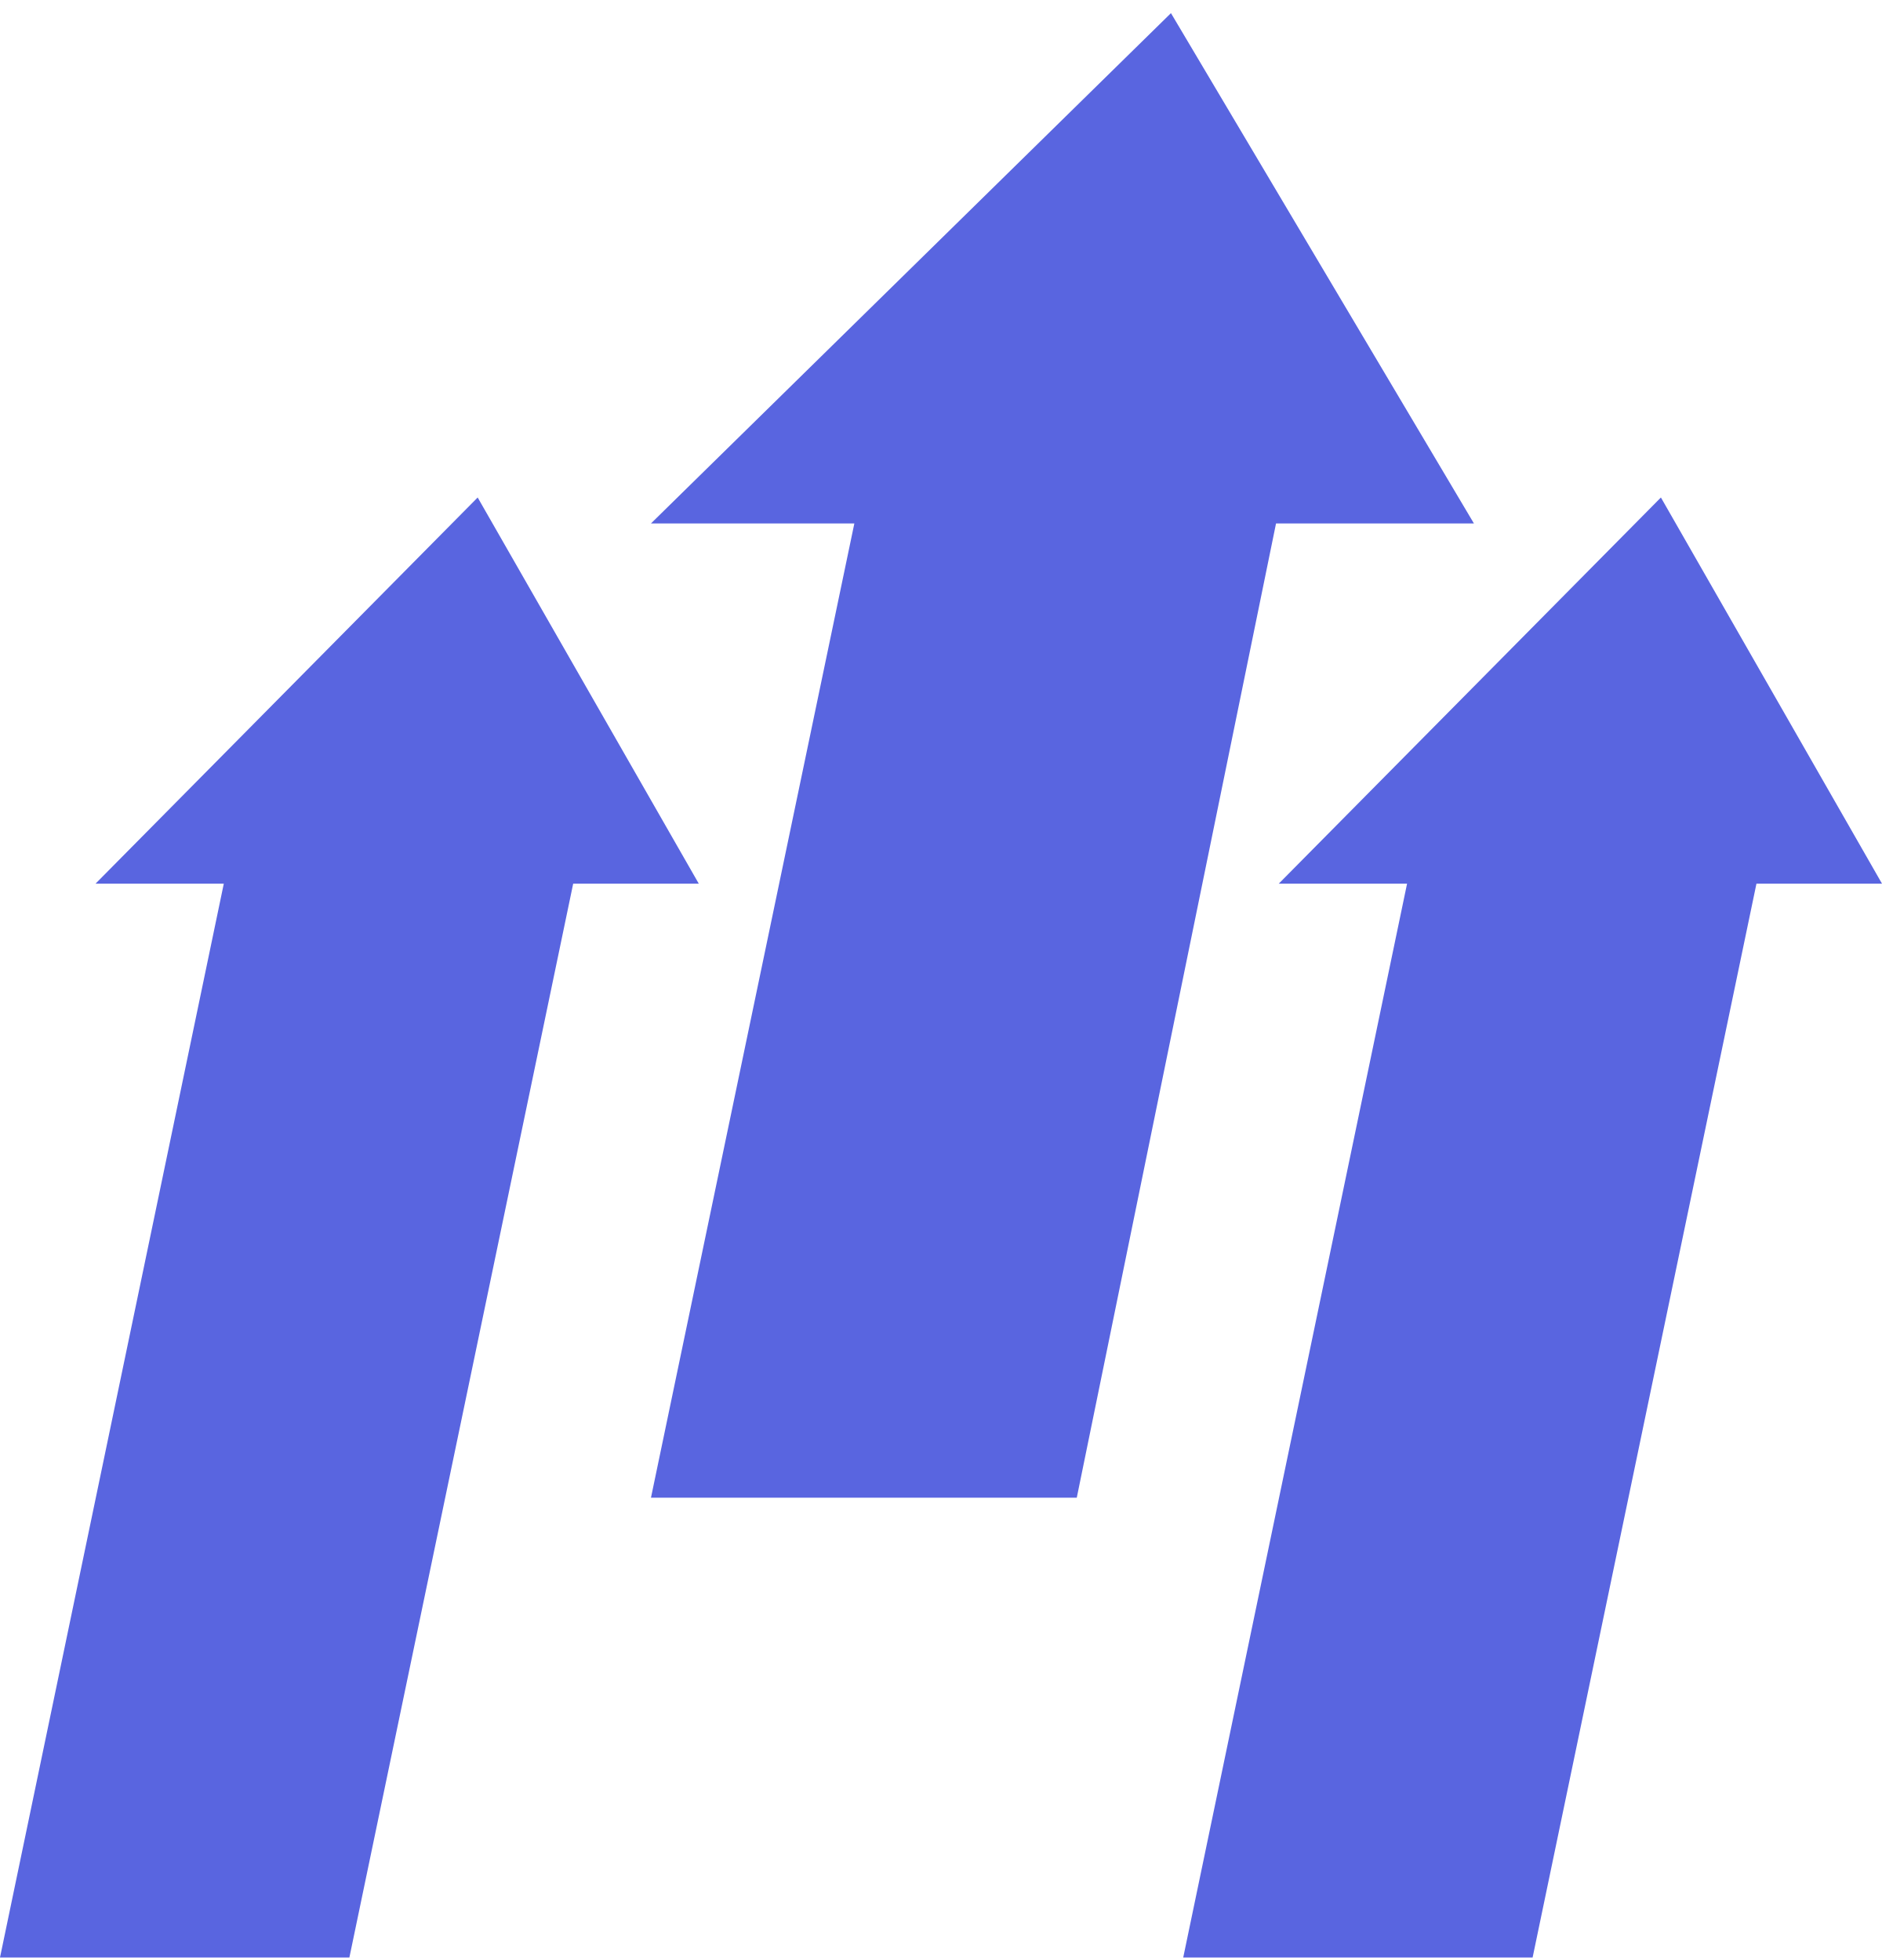
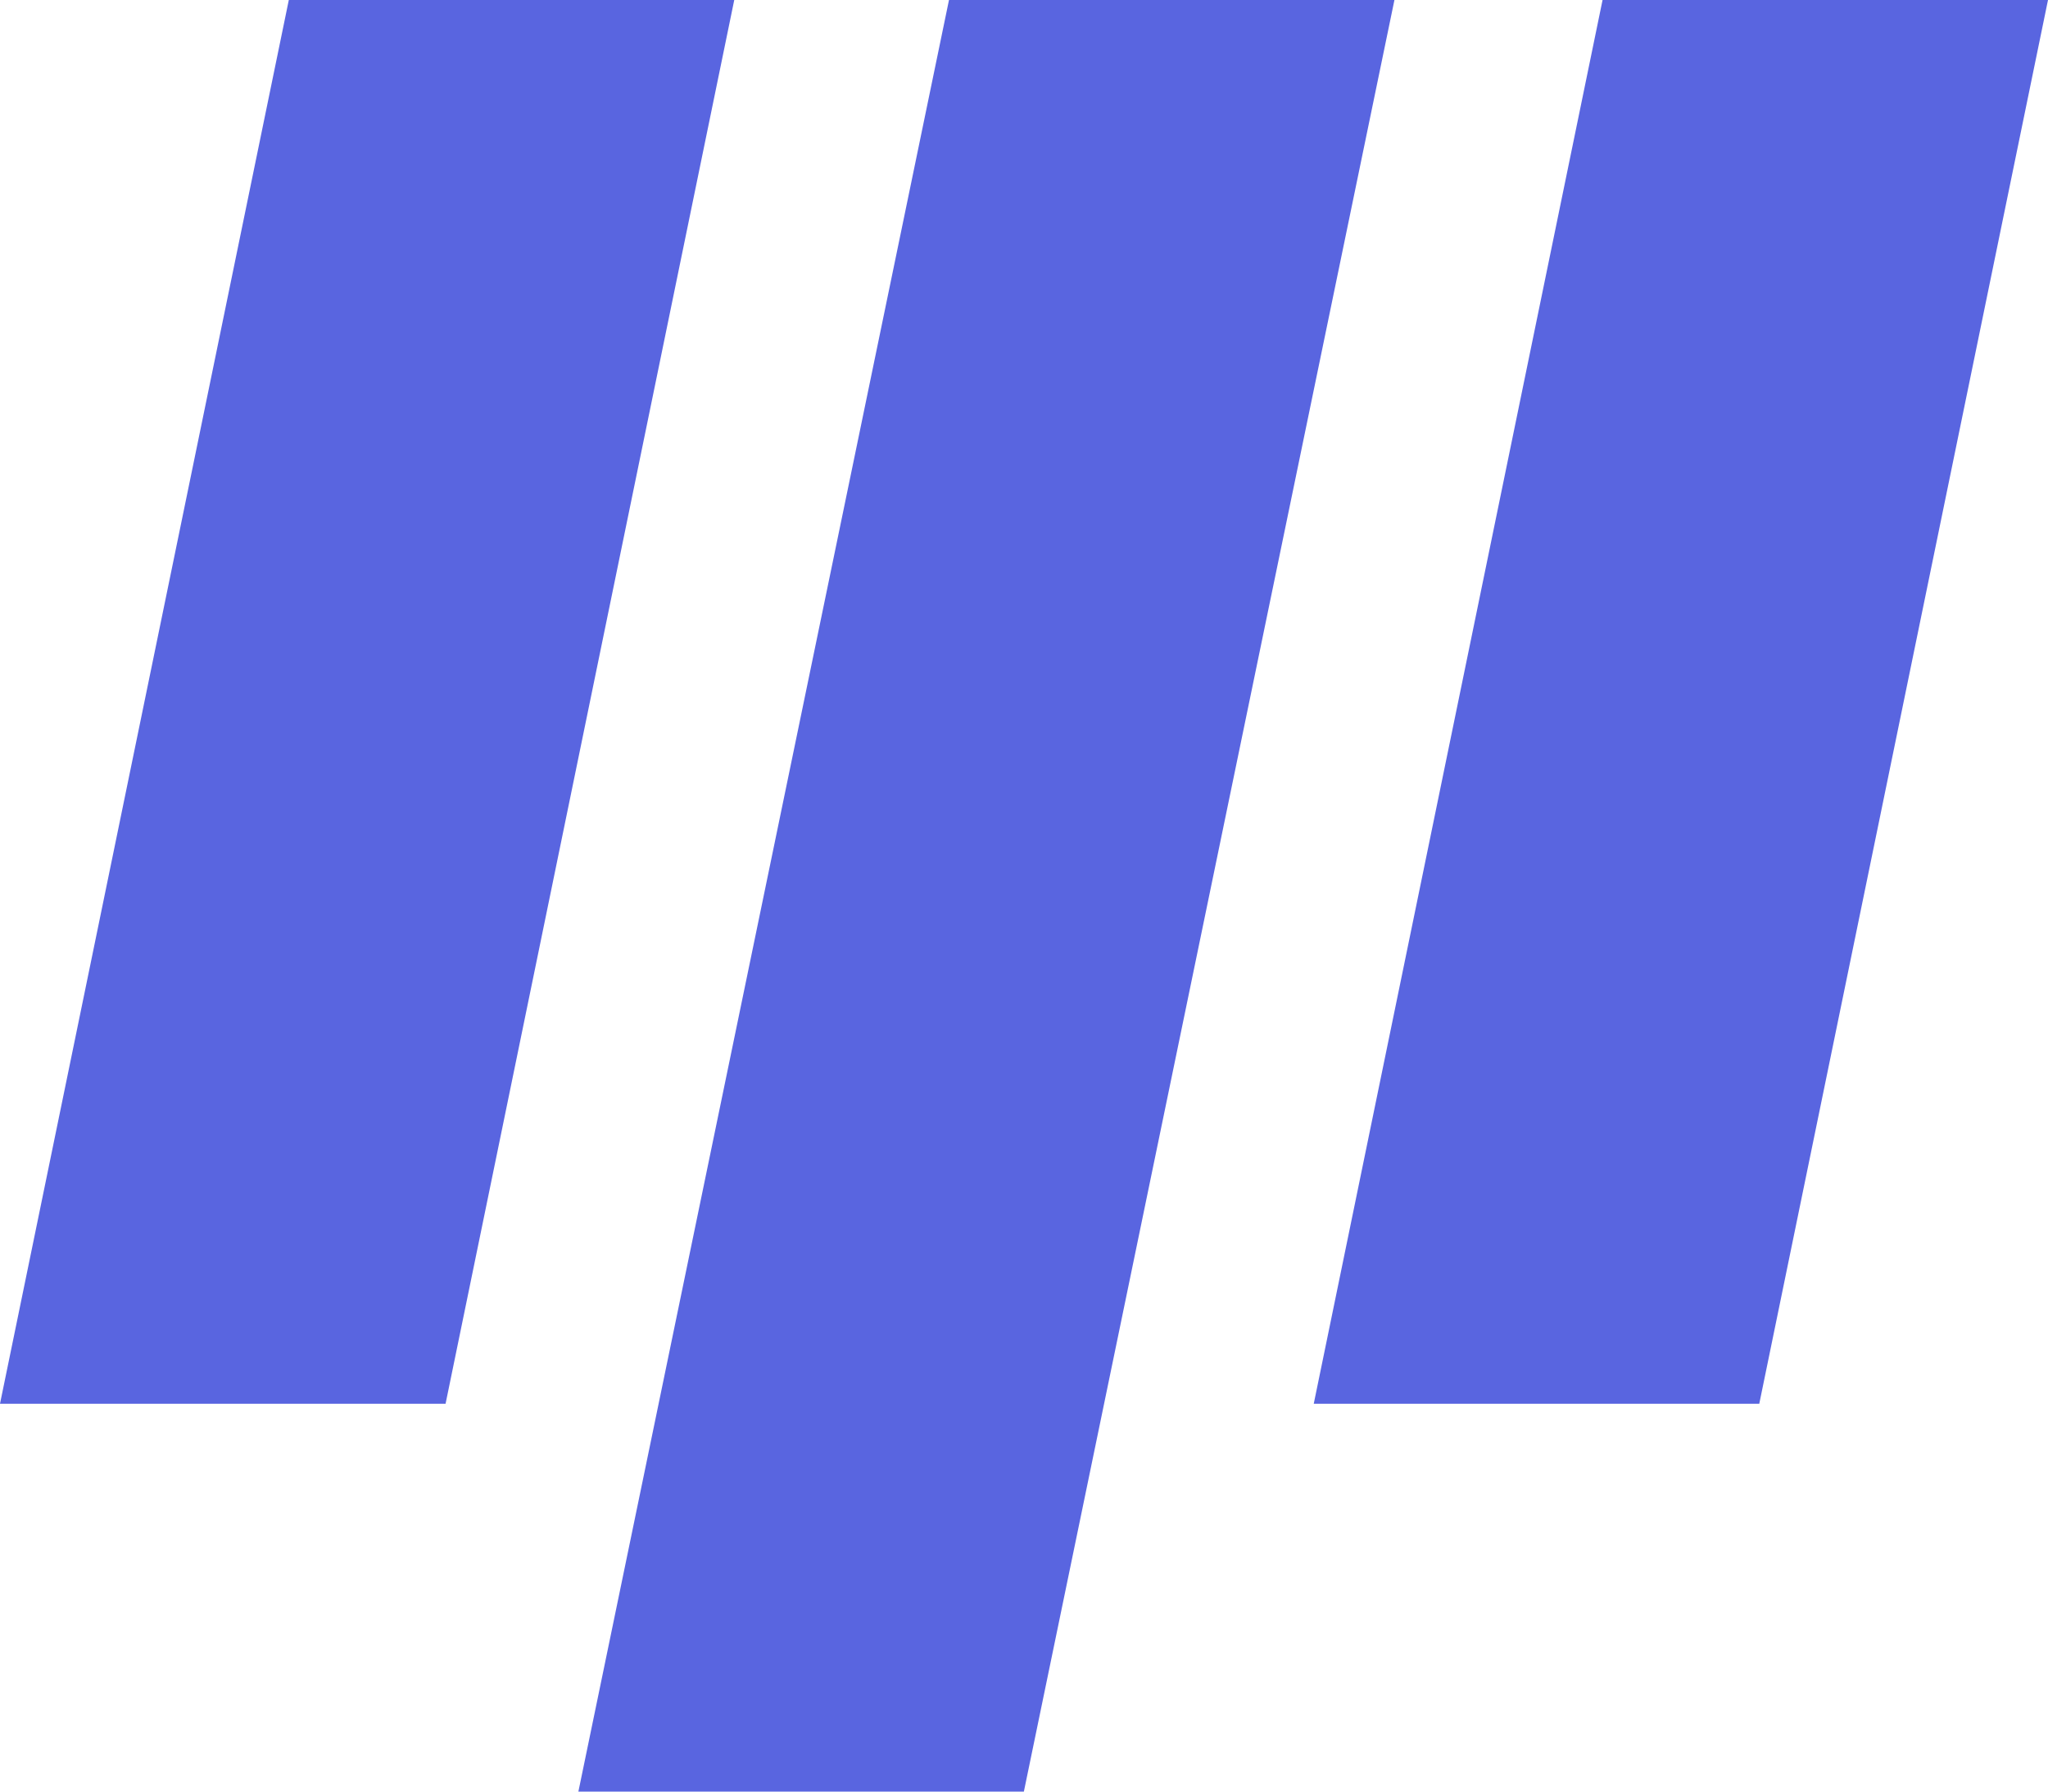
- <svg xmlns="http://www.w3.org/2000/svg" width="48" height="50" viewBox="0 0 48 50" fill="none">
-   <path d="M32.615 22.542L42.361 12.691L48 22.542H44.798L39.089 49.936H30.178L35.887 22.542H32.615Z" fill="#5965E0" />
-   <path d="M2.437 22.542L12.183 12.691L17.822 22.542H14.619L8.911 49.936H0L5.708 22.542H2.437Z" fill="#5965E0" />
-   <path d="M16.603 13.353H21.79L16.603 38.206H27.463L32.545 13.353H37.592L29.865 0.335L16.603 13.353Z" fill="#5965E0" />
+ <svg xmlns="http://www.w3.org/2000/svg" width="48" height="42" viewBox="0 0 48 42" fill="none">
+   <path d="M22.242 0H32.682L23.997 42H13.556L22.242 0Z" fill="#5965E0" />
+   <path d="M37.56 0H48L41.233 32.908H30.791L37.56 0Z" fill="#5965E0" />
+   <path d="M6.769 0H17.209L10.443 32.908H0L6.769 0Z" fill="#5965E0" />
</svg>
